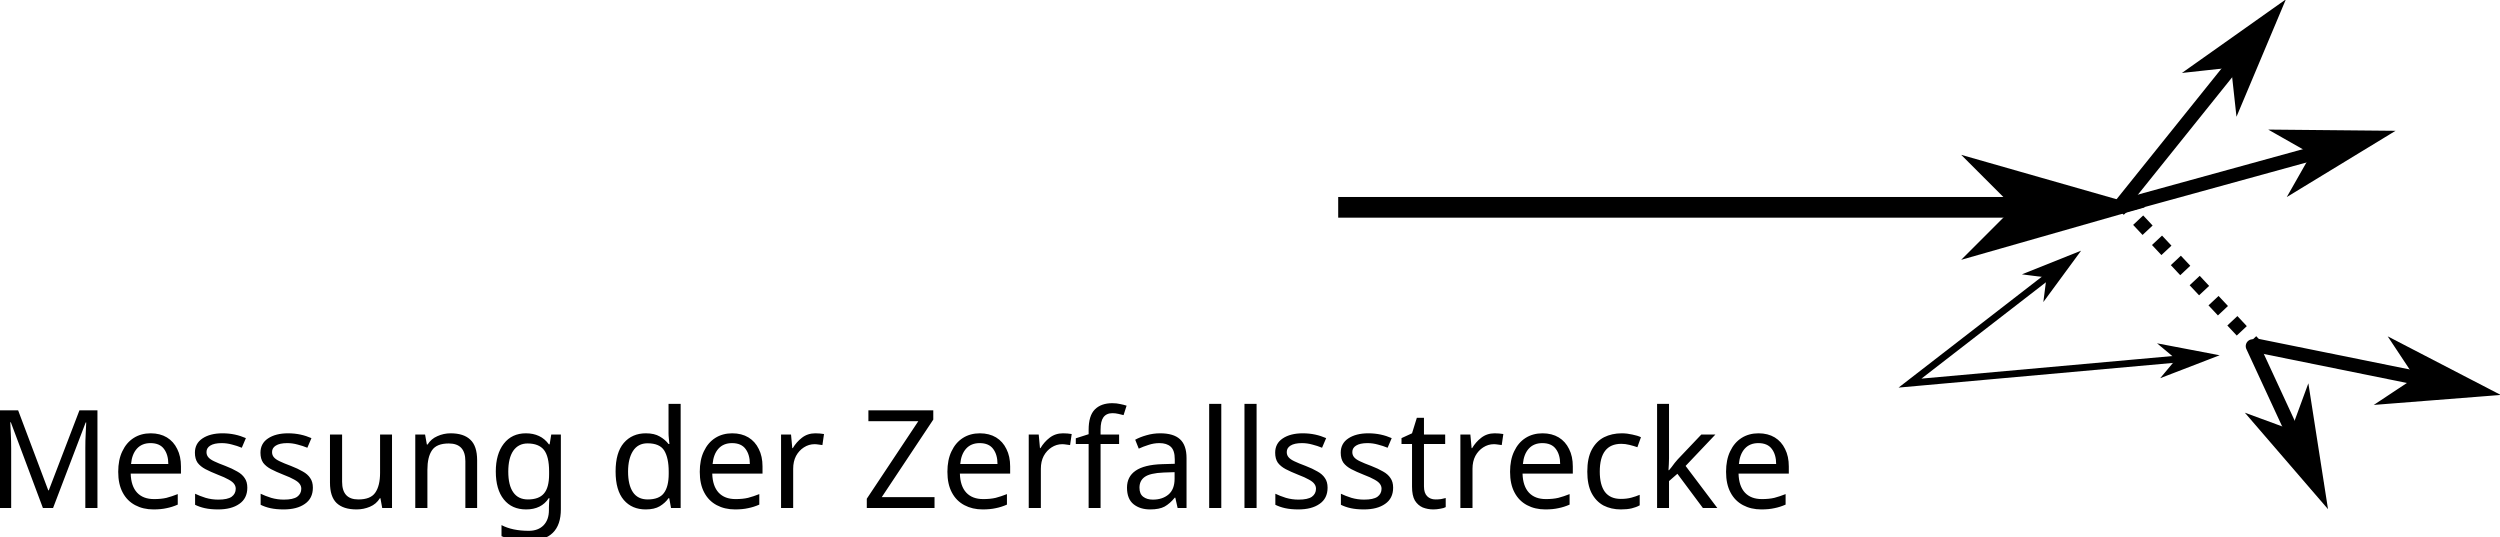
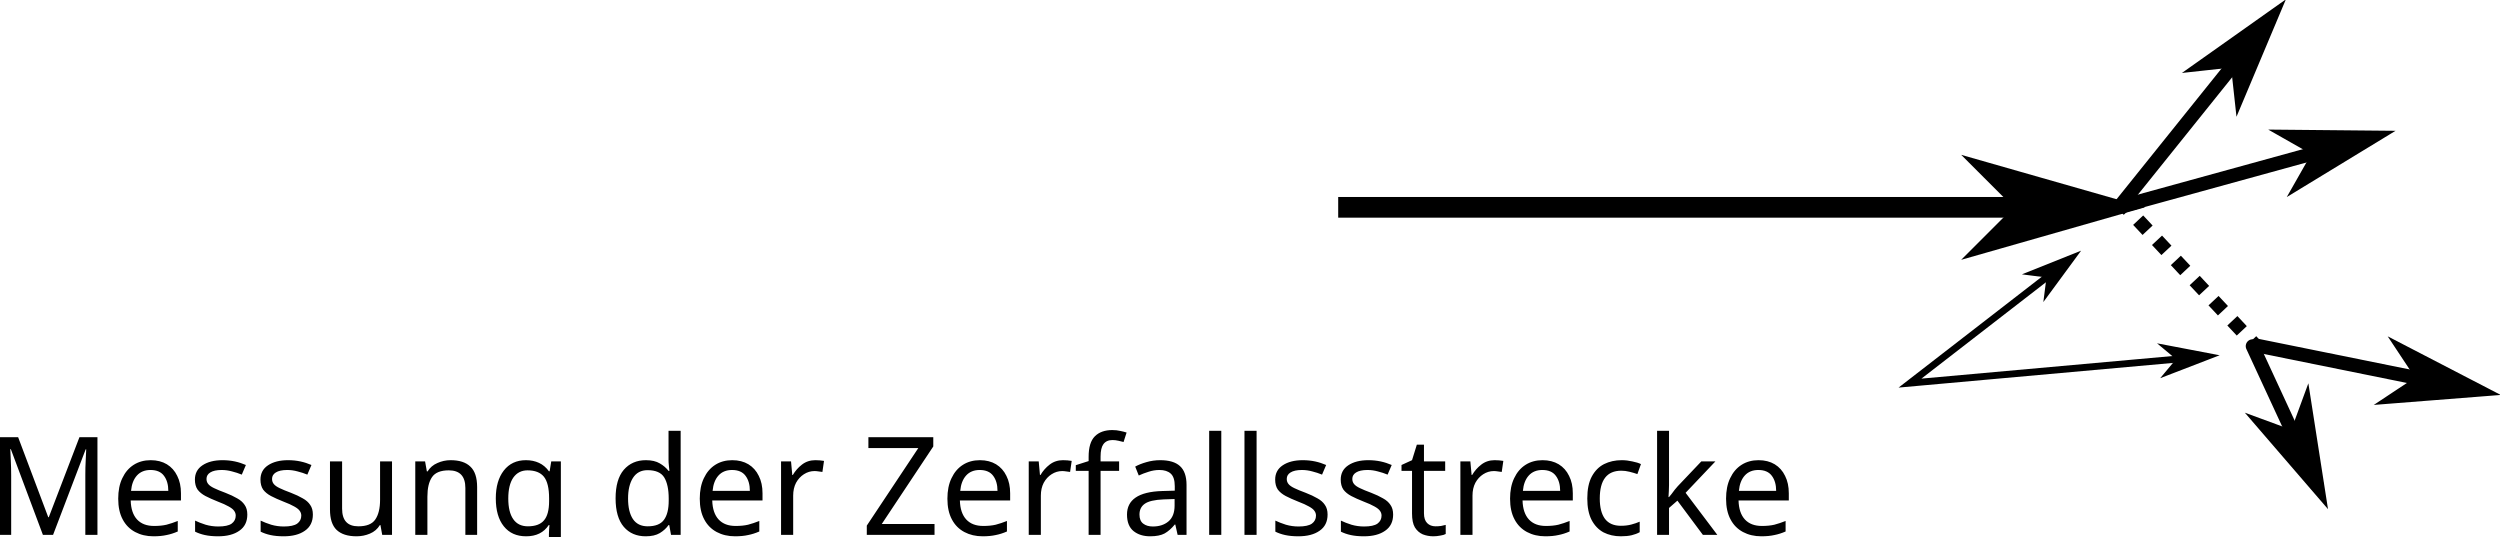
<svg xmlns="http://www.w3.org/2000/svg" width="219.14" height="47.025" id="svg2" version="1.1">
  <defs id="defs4">
    <marker orient="auto" refY="0" refX="0" id="Arrow1Mstart" style="overflow:visible">
      <path id="path3765" d="M 0,0 5,-5 -12.5,0 5,5 0,0 z" style="fill-rule:evenodd;stroke:#000000;stroke-width:1pt" transform="matrix(0.4,0,0,0.4,4,0)" />
    </marker>
    <marker orient="auto" refY="0" refX="0" id="Arrow1Mend" style="overflow:visible">
      <path id="path3768" d="M 0,0 5,-5 -12.5,0 5,5 0,0 z" style="fill-rule:evenodd;stroke:#000000;stroke-width:1pt" transform="matrix(-0.4,0,0,-0.4,-4,0)" />
    </marker>
    <marker orient="auto" refY="0" refX="0" id="Arrow1Mend-2" style="overflow:visible">
      <path id="path3768-9" d="M 0,0 5,-5 -12.5,0 5,5 0,0 z" style="fill-rule:evenodd;stroke:#000000;stroke-width:1pt" transform="matrix(-0.4,0,0,-0.4,-4,0)" />
    </marker>
    <marker orient="auto" refY="0" refX="0" id="Arrow1Mend-9" style="overflow:visible">
      <path id="path3768-5" d="M 0,0 5,-5 -12.5,0 5,5 0,0 z" style="fill-rule:evenodd;stroke:#000000;stroke-width:1pt" transform="matrix(-0.4,0,0,-0.4,-4,0)" />
    </marker>
    <marker orient="auto" refY="0" refX="0" id="Arrow1Mend-92" style="overflow:visible">
      <path id="path3768-8" d="M 0,0 5,-5 -12.5,0 5,5 0,0 z" style="fill-rule:evenodd;stroke:#000000;stroke-width:1pt" transform="matrix(-0.4,0,0,-0.4,-4,0)" />
    </marker>
    <marker orient="auto" refY="0" refX="0" id="marker4265" style="overflow:visible">
      <path id="path4267" d="M 0,0 5,-5 -12.5,0 5,5 0,0 z" style="fill-rule:evenodd;stroke:#000000;stroke-width:1pt" transform="matrix(-0.4,0,0,-0.4,-4,0)" />
    </marker>
  </defs>
  <g id="layer1" transform="translate(-51.2626,-383.7053)">
-     <text xml:space="preserve" style="font-size:12px;font-style:normal;font-variant:normal;font-weight:normal;font-stretch:normal;text-align:start;line-height:125%;letter-spacing:0px;word-spacing:0px;writing-mode:lr-tb;text-anchor:start;fill:#000000;fill-opacity:1;stroke:none;font-family:Sans;-inkscape-font-specification:Sans" x="50.085" y="428.234" id="text4313">
-       <tspan id="tspan4315" x="50.085" y="428.234">Messung der Zerfallsstrecke</tspan>
+     <text xml:space="preserve" style="font-size:12px;font-style:normal;font-variant:normal;font-weight:normal;font-stretch:normal;text-align:start;line-height:125%;letter-spacing:0px;word-spacing:0px;writing-mode:lr-tb;text-anchor:start;fill:#000000;fill-opacity:1;stroke:none;font-family:Sans;-inkscape-font-specification:Sans" x="50.085" y="430.591" id="text4313">
+       <tspan id="tspan4315" x="50.085" y="430.591">Messung der Zerfallsstrecke</tspan>
    </text>
    <g id="g5083" transform="matrix(1.021202,0,0,-1.021202,35.6032,827.1633)">
      <path id="path2985" d="m 130.2,416.455 65.749,0" style="fill:none;stroke:#000000;stroke-width:1.775;stroke-linecap:butt;stroke-linejoin:miter;stroke-miterlimit:4;stroke-opacity:1;stroke-dasharray:none;marker-end:url(#Arrow1Mend)" />
      <path id="path4203" d="m 197.249,417.079 12.012,-12.829" style="fill:none;stroke:#000000;stroke-width:1.183;stroke-linecap:butt;stroke-linejoin:miter;stroke-miterlimit:4;stroke-opacity:1;stroke-dasharray:1.183, 1.183;stroke-dashoffset:0" />
      <path id="path2985-1" d="m 209.177,404.567 18.529,-3.754" style="fill:none;stroke:#000000;stroke-width:1.183;stroke-linecap:round;stroke-linejoin:miter;stroke-miterlimit:4;stroke-opacity:1;stroke-dasharray:none;marker-end:url(#Arrow1Mend)" />
      <path id="path2985-1-6" d="m 208.691,404.538 5.492,-11.875" style="fill:none;stroke:#000000;stroke-width:1.183;stroke-linecap:round;stroke-linejoin:miter;stroke-miterlimit:4;stroke-opacity:1;stroke-dasharray:none;marker-end:url(#Arrow1Mend)" />
      <path id="path2985-1-8" d="m 197.272,416.529 12.813,15.958" style="fill:none;stroke:#000000;stroke-width:1.183;stroke-linecap:round;stroke-linejoin:miter;stroke-miterlimit:4;stroke-opacity:1;stroke-dasharray:none;marker-end:url(#Arrow1Mend)" />
      <path id="path2985-1-6-2" d="m 197.275,416.502 21.438,5.903" style="fill:none;stroke:#000000;stroke-width:1.183;stroke-linecap:round;stroke-linejoin:miter;stroke-miterlimit:4;stroke-opacity:1;stroke-dasharray:none;marker-end:url(#Arrow1Mend)" />
      <path id="path4317" d="m 204.699,403.652 -25.417,-2.285 13.763,10.652" style="fill:none;stroke:#000000;stroke-width:0.592px;stroke-linecap:butt;stroke-linejoin:miter;stroke-opacity:1;marker-start:url(#Arrow1Mstart);marker-mid:none;marker-end:url(#marker4265)" />
    </g>
  </g>
</svg>
